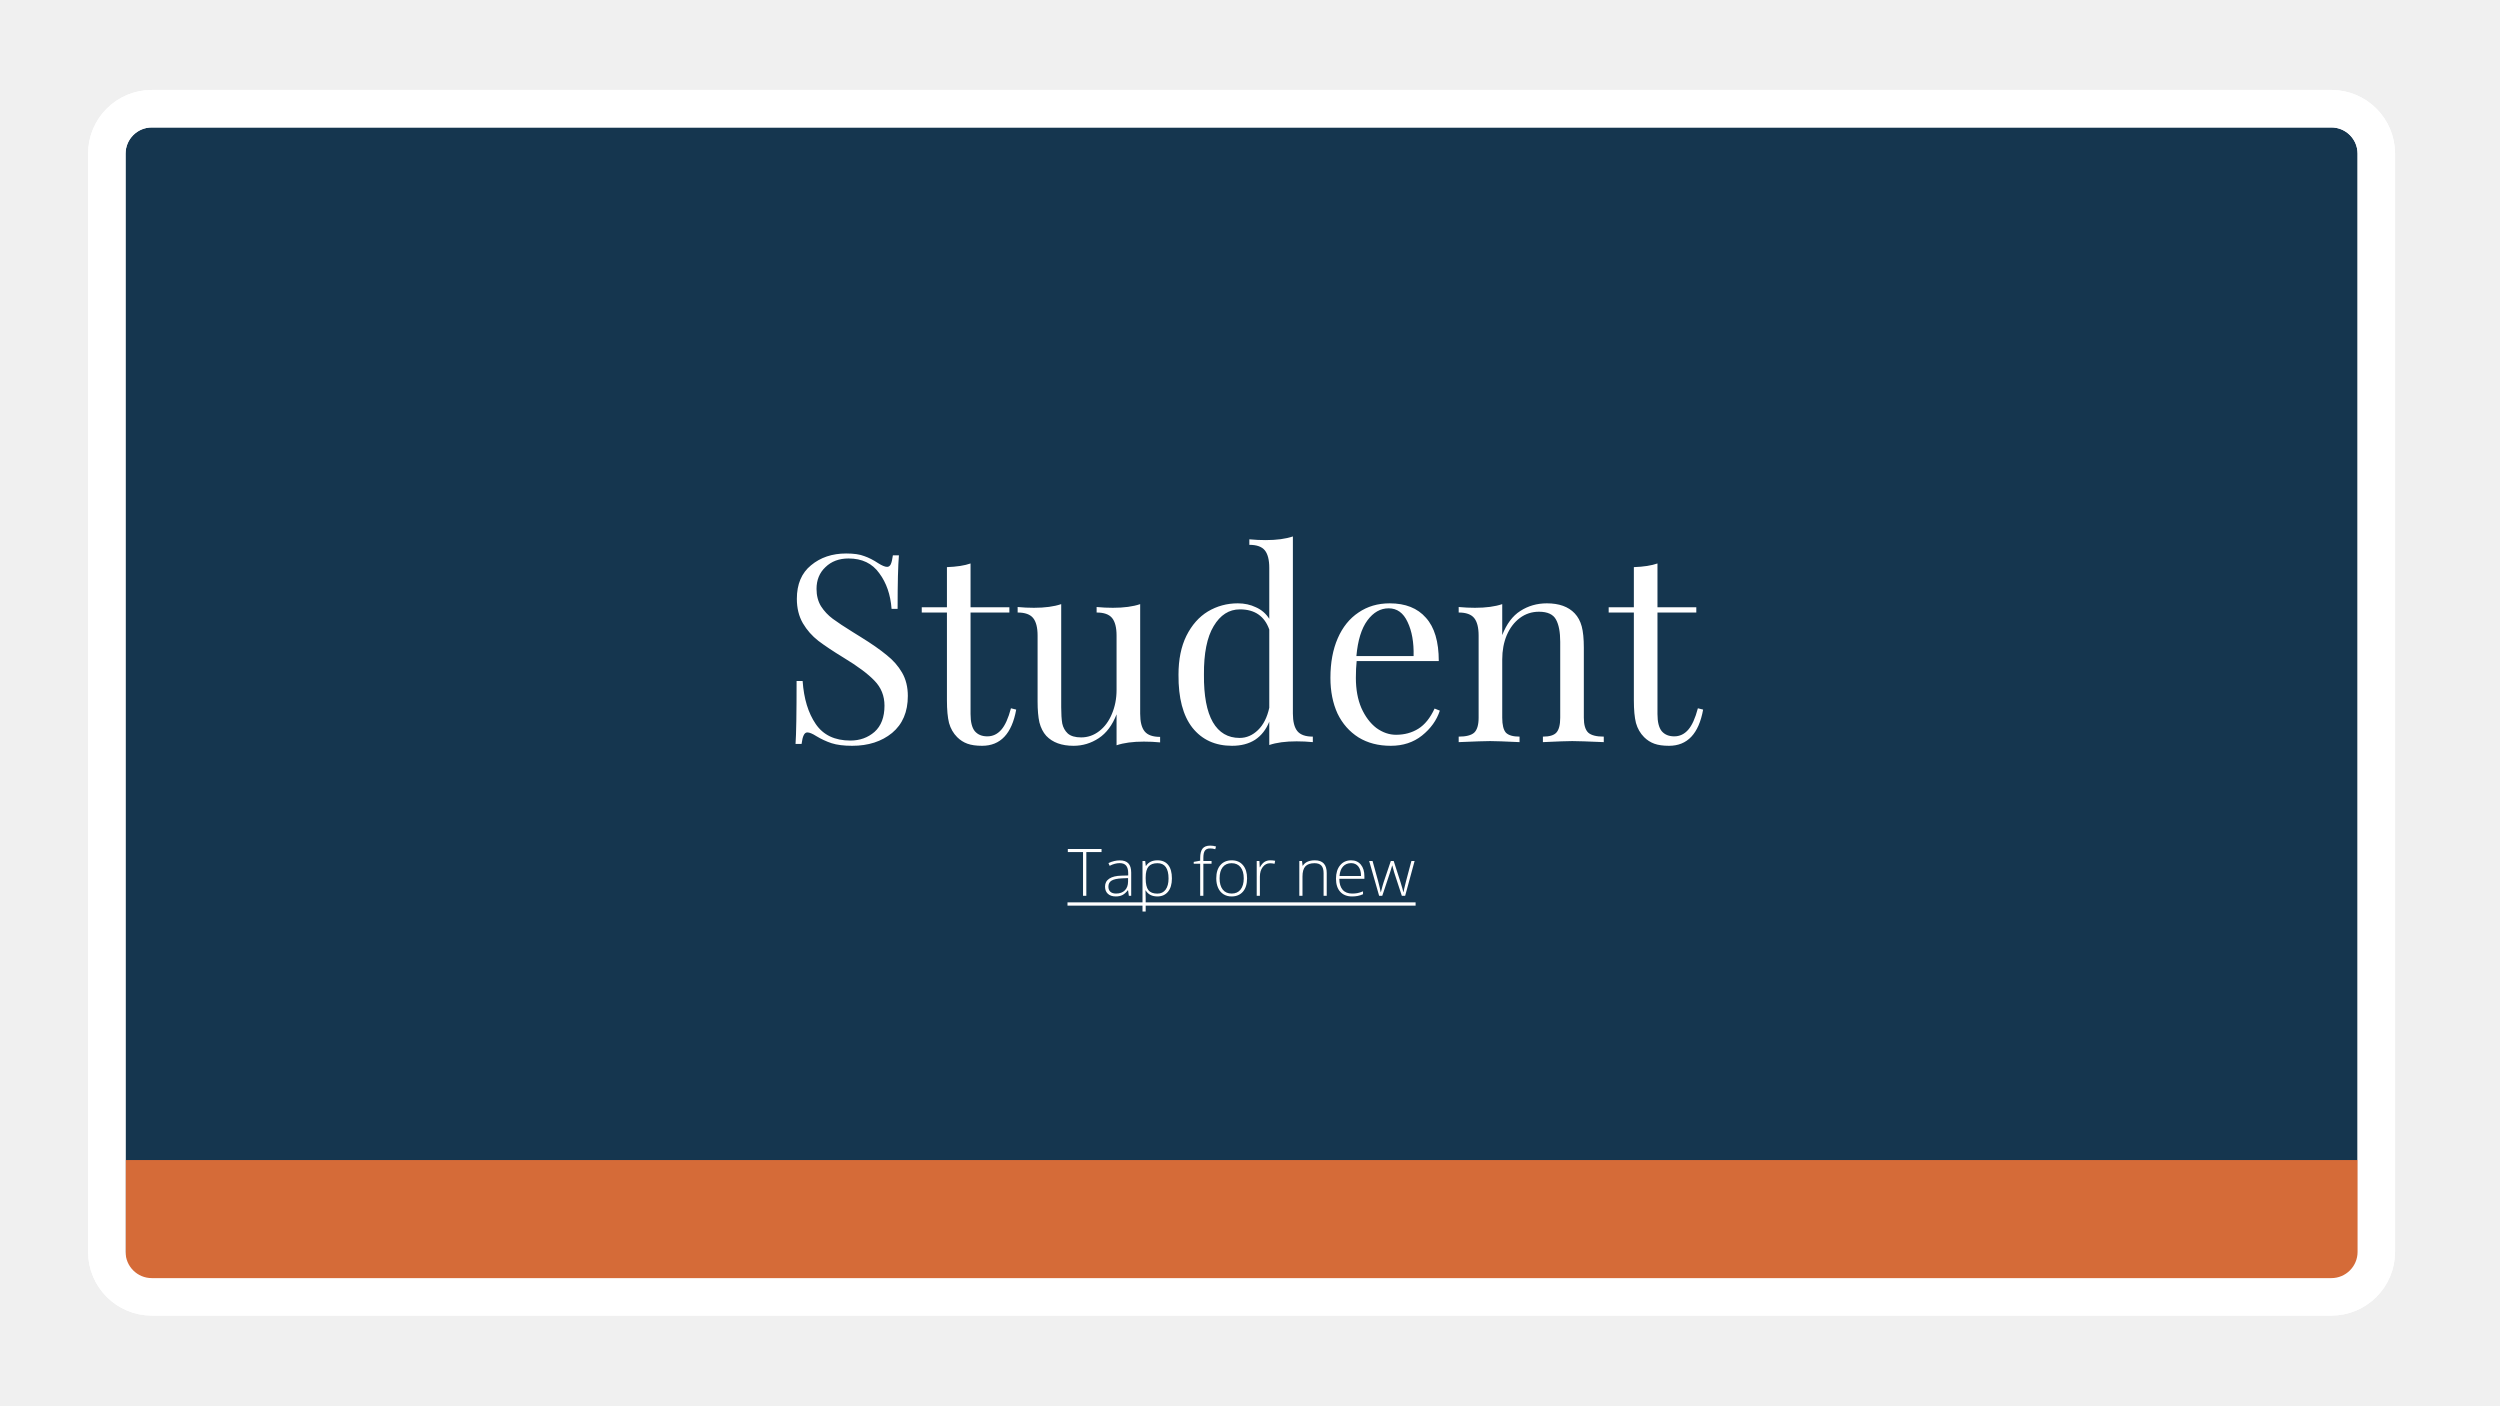
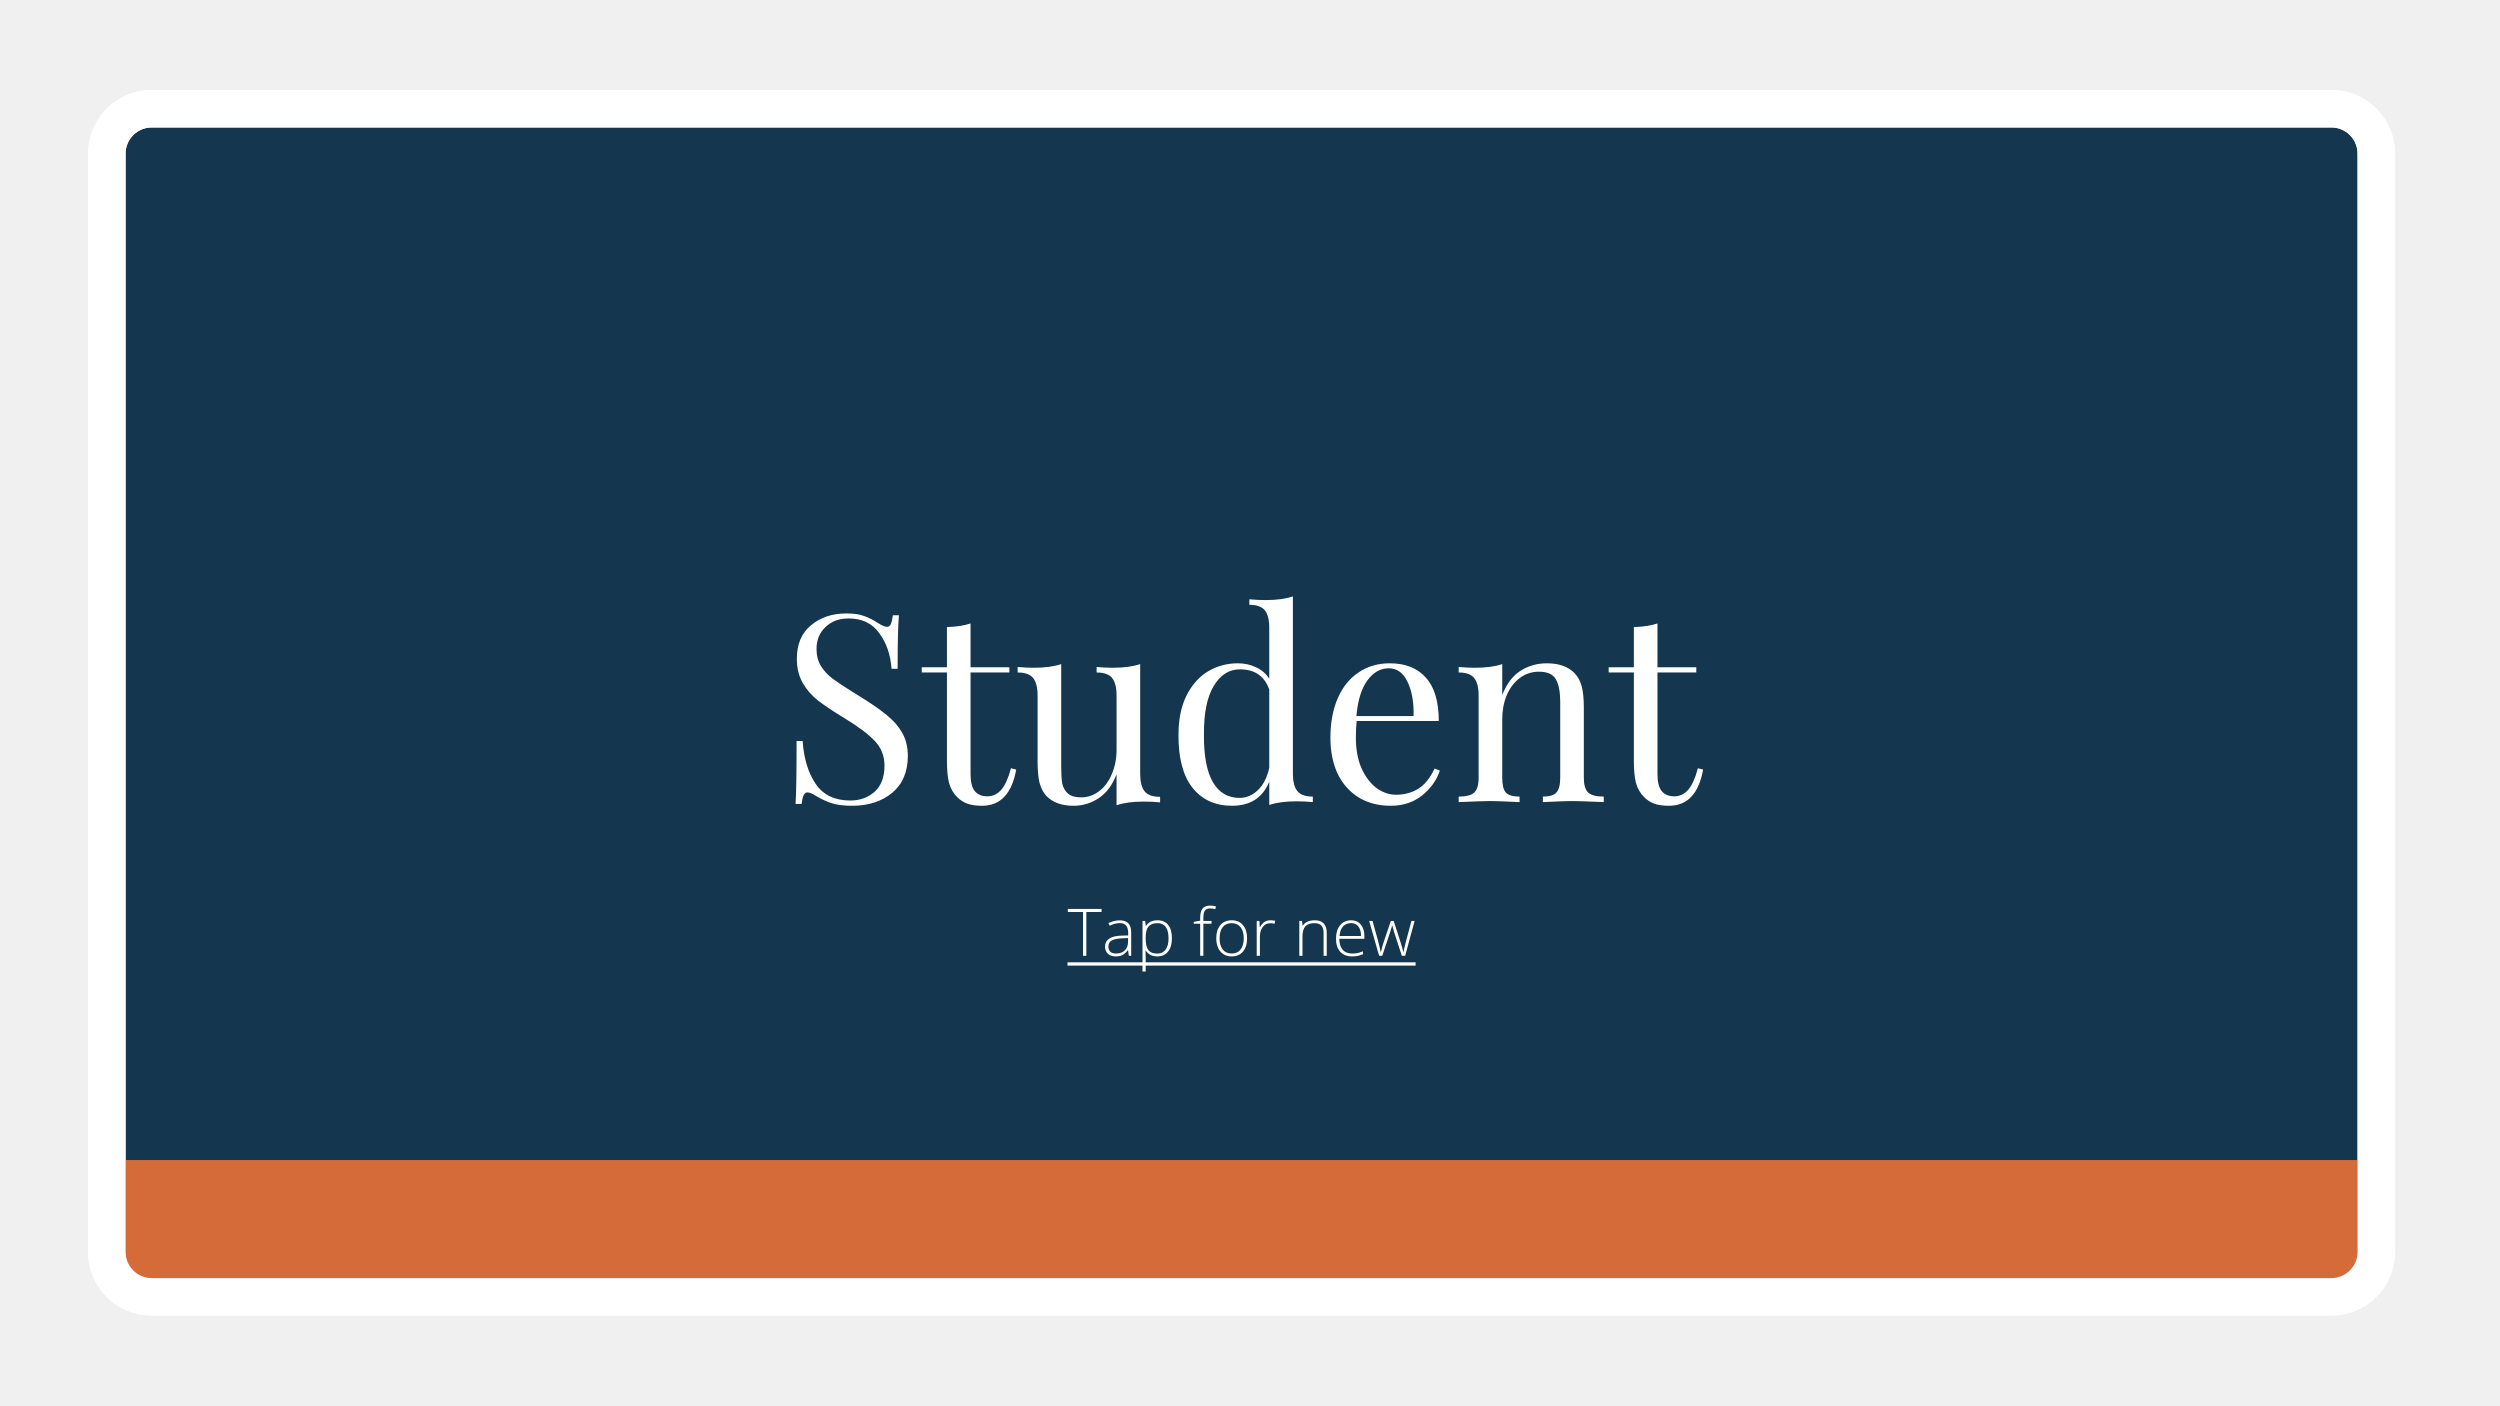
<svg xmlns="http://www.w3.org/2000/svg" width="1334" height="750" viewBox="0 0 1334 750" fill="none">
  <rect x="57" y="58" width="1211" height="634" rx="24" fill="#15364F" stroke="white" stroke-width="20" />
-   <path d="M451.52 295.34C455.626 295.34 458.846 295.807 461.18 296.74C463.606 297.58 466.08 298.84 468.6 300.52C470.653 301.827 472.24 302.48 473.36 302.48C474.2 302.48 474.853 302.013 475.32 301.08C475.786 300.053 476.16 298.467 476.44 296.32H479.66C479.193 301.733 478.96 311.253 478.96 324.88H475.74C475.18 317.32 472.986 310.973 469.16 305.84C465.426 300.613 459.966 298 452.78 298C447.74 298 443.633 299.54 440.46 302.62C437.286 305.607 435.7 309.48 435.7 314.24C435.7 317.787 436.493 320.867 438.08 323.48C439.76 326.093 441.86 328.333 444.38 330.2C446.9 332.067 450.493 334.447 455.16 337.34L459.22 339.86C465.1 343.5 469.72 346.72 473.08 349.52C476.533 352.227 479.286 355.353 481.34 358.9C483.393 362.447 484.42 366.6 484.42 371.36C484.42 379.853 481.62 386.433 476.02 391.1C470.42 395.673 463.326 397.96 454.74 397.96C450.26 397.96 446.573 397.493 443.68 396.56C440.88 395.627 438.173 394.367 435.56 392.78C433.506 391.473 431.92 390.82 430.8 390.82C429.96 390.82 429.306 391.333 428.84 392.36C428.373 393.293 428 394.833 427.72 396.98H424.5C424.873 391.847 425.06 380.647 425.06 363.38H428.28C428.933 372.807 431.266 380.46 435.28 386.34C439.293 392.22 445.453 395.16 453.76 395.16C458.8 395.16 463.093 393.62 466.64 390.54C470.186 387.367 471.96 382.7 471.96 376.54C471.96 371.313 470.186 366.88 466.64 363.24C463.186 359.6 457.68 355.493 450.12 350.92C444.613 347.56 440.133 344.573 436.68 341.96C433.32 339.347 430.566 336.22 428.42 332.58C426.273 328.847 425.2 324.507 425.2 319.56C425.2 311.72 427.72 305.747 432.76 301.64C437.8 297.44 444.053 295.34 451.52 295.34ZM517.885 324.04H538.605V326.84H517.885V381.02C517.885 385.22 518.632 388.253 520.125 390.12C521.712 391.987 523.952 392.92 526.845 392.92C529.738 392.92 532.212 391.753 534.265 389.42C536.318 387.087 538.045 383.26 539.445 377.94L542.245 378.64C539.912 391.52 533.845 397.96 524.045 397.96C520.872 397.96 518.258 397.587 516.205 396.84C514.152 396.093 512.332 394.927 510.745 393.34C508.692 391.287 507.245 388.767 506.405 385.78C505.658 382.793 505.285 378.78 505.285 373.74V326.84H491.845V324.04H505.285V302.62C510.512 302.433 514.712 301.78 517.885 300.66V324.04ZM608.397 380.88C608.397 385.173 609.191 388.3 610.777 390.26C612.364 392.22 615.117 393.2 619.037 393.2V396.14C616.144 395.86 613.251 395.72 610.357 395.72C604.477 395.72 599.624 396.373 595.797 397.68V381.16C593.557 386.947 590.384 391.193 586.277 393.9C582.171 396.607 577.691 397.96 572.837 397.96C566.491 397.96 561.637 396.187 558.277 392.64C556.597 390.773 555.384 388.393 554.637 385.5C553.984 382.607 553.657 378.873 553.657 374.3V339.16C553.657 334.867 552.864 331.74 551.277 329.78C549.691 327.82 546.937 326.84 543.017 326.84V323.9C545.911 324.18 548.804 324.32 551.697 324.32C557.577 324.32 562.431 323.667 566.257 322.36V377.38C566.257 380.927 566.444 383.82 566.817 386.06C567.284 388.207 568.264 389.98 569.757 391.38C571.344 392.78 573.724 393.48 576.897 393.48C580.444 393.48 583.664 392.36 586.557 390.12C589.451 387.88 591.691 384.847 593.277 381.02C594.957 377.1 595.797 372.807 595.797 368.14V339.16C595.797 334.867 595.004 331.74 593.417 329.78C591.831 327.82 589.077 326.84 585.157 326.84V323.9C588.051 324.18 590.944 324.32 593.837 324.32C599.717 324.32 604.571 323.667 608.397 322.36V380.88ZM689.885 380.74C689.885 385.033 690.678 388.16 692.265 390.12C693.852 392.08 696.605 393.06 700.525 393.06V396C697.632 395.72 694.738 395.58 691.845 395.58C685.965 395.58 681.112 396.233 677.285 397.54V385.08C675.605 389.28 673.085 392.5 669.725 394.74C666.365 396.887 662.258 397.96 657.405 397.96C648.445 397.96 641.398 394.74 636.265 388.3C631.225 381.86 628.752 372.433 628.845 360.02C628.845 351.9 630.245 344.993 633.045 339.3C635.938 333.513 639.765 329.173 644.525 326.28C649.378 323.387 654.698 321.94 660.485 321.94C664.032 321.94 667.252 322.64 670.145 324.04C673.132 325.347 675.512 327.4 677.285 330.2V303.04C677.285 298.747 676.492 295.62 674.905 293.66C673.318 291.7 670.565 290.72 666.645 290.72V287.78C669.632 288.06 672.525 288.2 675.325 288.2C681.205 288.2 686.058 287.547 689.885 286.24V380.74ZM661.465 393.76C665.105 393.76 668.372 392.36 671.265 389.56C674.158 386.76 676.165 382.793 677.285 377.66V335.94C674.765 328.753 669.538 325.16 661.605 325.16C655.818 325.16 651.152 328.147 647.605 334.12C644.058 340 642.332 348.633 642.425 360.02C642.332 371.22 643.918 379.667 647.185 385.36C650.452 390.96 655.212 393.76 661.465 393.76ZM768.293 379.2C766.613 384.333 763.439 388.767 758.773 392.5C754.199 396.14 748.646 397.96 742.113 397.96C735.486 397.96 729.746 396.467 724.893 393.48C720.039 390.4 716.306 386.153 713.693 380.74C711.173 375.233 709.913 368.887 709.913 361.7C709.913 353.58 711.219 346.533 713.833 340.56C716.446 334.587 720.133 330.013 724.893 326.84C729.653 323.573 735.206 321.94 741.553 321.94C749.953 321.94 756.393 324.507 760.873 329.64C765.446 334.68 767.733 342.38 767.733 352.74H723.913C723.633 355.353 723.493 358.34 723.493 361.7C723.493 367.86 724.473 373.227 726.433 377.8C728.486 382.373 731.146 385.92 734.413 388.44C737.773 390.867 741.273 392.08 744.913 392.08C749.393 392.08 753.359 391.007 756.813 388.86C760.266 386.713 763.159 383.12 765.493 378.08L768.293 379.2ZM740.993 324.6C736.606 324.6 732.826 326.747 729.653 331.04C726.479 335.333 724.519 341.68 723.773 350.08H754.293C754.479 342.8 753.406 336.733 751.073 331.88C748.833 327.027 745.473 324.6 740.993 324.6ZM825.393 321.94C831.926 321.94 836.873 323.713 840.233 327.26C842.006 329.127 843.266 331.46 844.013 334.26C844.76 337.06 845.133 340.84 845.133 345.6V382.98C845.133 386.807 845.926 389.467 847.513 390.96C849.1 392.36 851.853 393.06 855.773 393.06V396C847.186 395.627 841.586 395.44 838.973 395.44C836.36 395.44 831.133 395.627 823.293 396V393.06C826.746 393.06 829.126 392.36 830.433 390.96C831.833 389.467 832.533 386.807 832.533 382.98V342.52C832.533 337.293 831.786 333.327 830.293 330.62C828.8 327.82 825.766 326.42 821.193 326.42C817.366 326.42 813.96 327.54 810.973 329.78C807.986 332.02 805.653 335.1 803.973 339.02C802.386 342.847 801.593 347.14 801.593 351.9V382.98C801.593 386.807 802.246 389.467 803.553 390.96C804.953 392.36 807.38 393.06 810.833 393.06V396C802.993 395.627 797.766 395.44 795.153 395.44C792.54 395.44 786.94 395.627 778.353 396V393.06C782.273 393.06 785.026 392.36 786.613 390.96C788.2 389.467 788.993 386.807 788.993 382.98V339.16C788.993 334.867 788.2 331.74 786.613 329.78C785.026 327.82 782.273 326.84 778.353 326.84V323.9C781.34 324.18 784.233 324.32 787.033 324.32C792.913 324.32 797.766 323.667 801.593 322.36V338.88C803.926 332.907 807.146 328.613 811.253 326C815.453 323.293 820.166 321.94 825.393 321.94ZM884.428 324.04H905.148V326.84H884.428V381.02C884.428 385.22 885.175 388.253 886.668 390.12C888.255 391.987 890.495 392.92 893.388 392.92C896.281 392.92 898.755 391.753 900.808 389.42C902.861 387.087 904.588 383.26 905.988 377.94L908.788 378.64C906.455 391.52 900.388 397.96 890.588 397.96C887.415 397.96 884.801 397.587 882.748 396.84C880.695 396.093 878.875 394.927 877.288 393.34C875.235 391.287 873.788 388.767 872.948 385.78C872.201 382.793 871.828 378.78 871.828 373.74V326.84H858.388V324.04H871.828V302.62C877.055 302.433 881.255 301.78 884.428 300.66V324.04Z" fill="white" />
+   <path d="M451.52 327.34C455.626 327.34 458.846 327.807 461.18 328.74C463.606 329.58 466.08 330.84 468.6 332.52C470.653 333.827 472.24 334.48 473.36 334.48C474.2 334.48 474.853 334.013 475.32 333.08C475.786 332.053 476.16 330.467 476.44 328.32H479.66C479.193 333.733 478.96 343.253 478.96 356.88H475.74C475.18 349.32 472.986 342.973 469.16 337.84C465.426 332.613 459.966 330 452.78 330C447.74 330 443.633 331.54 440.46 334.62C437.286 337.607 435.7 341.48 435.7 346.24C435.7 349.787 436.493 352.867 438.08 355.48C439.76 358.093 441.86 360.333 444.38 362.2C446.9 364.067 450.493 366.447 455.16 369.34L459.22 371.86C465.1 375.5 469.72 378.72 473.08 381.52C476.533 384.227 479.286 387.353 481.34 390.9C483.393 394.447 484.42 398.6 484.42 403.36C484.42 411.853 481.62 418.433 476.02 423.1C470.42 427.673 463.326 429.96 454.74 429.96C450.26 429.96 446.573 429.493 443.68 428.56C440.88 427.627 438.173 426.367 435.56 424.78C433.506 423.473 431.92 422.82 430.8 422.82C429.96 422.82 429.306 423.333 428.84 424.36C428.373 425.293 428 426.833 427.72 428.98H424.5C424.873 423.847 425.06 412.647 425.06 395.38H428.28C428.933 404.807 431.266 412.46 435.28 418.34C439.293 424.22 445.453 427.16 453.76 427.16C458.8 427.16 463.093 425.62 466.64 422.54C470.186 419.367 471.96 414.7 471.96 408.54C471.96 403.313 470.186 398.88 466.64 395.24C463.186 391.6 457.68 387.493 450.12 382.92C444.613 379.56 440.133 376.573 436.68 373.96C433.32 371.347 430.566 368.22 428.42 364.58C426.273 360.847 425.2 356.507 425.2 351.56C425.2 343.72 427.72 337.747 432.76 333.64C437.8 329.44 444.053 327.34 451.52 327.34ZM517.885 356.04H538.605V358.84H517.885V413.02C517.885 417.22 518.632 420.253 520.125 422.12C521.712 423.987 523.952 424.92 526.845 424.92C529.738 424.92 532.212 423.753 534.265 421.42C536.318 419.087 538.045 415.26 539.445 409.94L542.245 410.64C539.912 423.52 533.845 429.96 524.045 429.96C520.872 429.96 518.258 429.587 516.205 428.84C514.152 428.093 512.332 426.927 510.745 425.34C508.692 423.287 507.245 420.767 506.405 417.78C505.658 414.793 505.285 410.78 505.285 405.74V358.84H491.845V356.04H505.285V334.62C510.512 334.433 514.712 333.78 517.885 332.66V356.04ZM608.397 412.88C608.397 417.173 609.191 420.3 610.777 422.26C612.364 424.22 615.117 425.2 619.037 425.2V428.14C616.144 427.86 613.251 427.72 610.357 427.72C604.477 427.72 599.624 428.373 595.797 429.68V413.16C593.557 418.947 590.384 423.193 586.277 425.9C582.171 428.607 577.691 429.96 572.837 429.96C566.491 429.96 561.637 428.187 558.277 424.64C556.597 422.773 555.384 420.393 554.637 417.5C553.984 414.607 553.657 410.873 553.657 406.3V371.16C553.657 366.867 552.864 363.74 551.277 361.78C549.691 359.82 546.937 358.84 543.017 358.84V355.9C545.911 356.18 548.804 356.32 551.697 356.32C557.577 356.32 562.431 355.667 566.257 354.36V409.38C566.257 412.927 566.444 415.82 566.817 418.06C567.284 420.207 568.264 421.98 569.757 423.38C571.344 424.78 573.724 425.48 576.897 425.48C580.444 425.48 583.664 424.36 586.557 422.12C589.451 419.88 591.691 416.847 593.277 413.02C594.957 409.1 595.797 404.807 595.797 400.14V371.16C595.797 366.867 595.004 363.74 593.417 361.78C591.831 359.82 589.077 358.84 585.157 358.84V355.9C588.051 356.18 590.944 356.32 593.837 356.32C599.717 356.32 604.571 355.667 608.397 354.36V412.88ZM689.885 412.74C689.885 417.033 690.678 420.16 692.265 422.12C693.852 424.08 696.605 425.06 700.525 425.06V428C697.632 427.72 694.738 427.58 691.845 427.58C685.965 427.58 681.112 428.233 677.285 429.54V417.08C675.605 421.28 673.085 424.5 669.725 426.74C666.365 428.887 662.258 429.96 657.405 429.96C648.445 429.96 641.398 426.74 636.265 420.3C631.225 413.86 628.752 404.433 628.845 392.02C628.845 383.9 630.245 376.993 633.045 371.3C635.938 365.513 639.765 361.173 644.525 358.28C649.378 355.387 654.698 353.94 660.485 353.94C664.032 353.94 667.252 354.64 670.145 356.04C673.132 357.347 675.512 359.4 677.285 362.2V335.04C677.285 330.747 676.492 327.62 674.905 325.66C673.318 323.7 670.565 322.72 666.645 322.72V319.78C669.632 320.06 672.525 320.2 675.325 320.2C681.205 320.2 686.058 319.547 689.885 318.24V412.74ZM661.465 425.76C665.105 425.76 668.372 424.36 671.265 421.56C674.158 418.76 676.165 414.793 677.285 409.66V367.94C674.765 360.753 669.538 357.16 661.605 357.16C655.818 357.16 651.152 360.147 647.605 366.12C644.058 372 642.332 380.633 642.425 392.02C642.332 403.22 643.918 411.667 647.185 417.36C650.452 422.96 655.212 425.76 661.465 425.76ZM768.293 411.2C766.613 416.333 763.439 420.767 758.773 424.5C754.199 428.14 748.646 429.96 742.113 429.96C735.486 429.96 729.746 428.467 724.893 425.48C720.039 422.4 716.306 418.153 713.693 412.74C711.173 407.233 709.913 400.887 709.913 393.7C709.913 385.58 711.219 378.533 713.833 372.56C716.446 366.587 720.133 362.013 724.893 358.84C729.653 355.573 735.206 353.94 741.553 353.94C749.953 353.94 756.393 356.507 760.873 361.64C765.446 366.68 767.733 374.38 767.733 384.74H723.913C723.633 387.353 723.493 390.34 723.493 393.7C723.493 399.86 724.473 405.227 726.433 409.8C728.486 414.373 731.146 417.92 734.413 420.44C737.773 422.867 741.273 424.08 744.913 424.08C749.393 424.08 753.359 423.007 756.813 420.86C760.266 418.713 763.159 415.12 765.493 410.08L768.293 411.2ZM740.993 356.6C736.606 356.6 732.826 358.747 729.653 363.04C726.479 367.333 724.519 373.68 723.773 382.08H754.293C754.479 374.8 753.406 368.733 751.073 363.88C748.833 359.027 745.473 356.6 740.993 356.6ZM825.393 353.94C831.926 353.94 836.873 355.713 840.233 359.26C842.006 361.127 843.266 363.46 844.013 366.26C844.76 369.06 845.133 372.84 845.133 377.6V414.98C845.133 418.807 845.926 421.467 847.513 422.96C849.1 424.36 851.853 425.06 855.773 425.06V428C847.186 427.627 841.586 427.44 838.973 427.44C836.36 427.44 831.133 427.627 823.293 428V425.06C826.746 425.06 829.126 424.36 830.433 422.96C831.833 421.467 832.533 418.807 832.533 414.98V374.52C832.533 369.293 831.786 365.327 830.293 362.62C828.8 359.82 825.766 358.42 821.193 358.42C817.366 358.42 813.96 359.54 810.973 361.78C807.986 364.02 805.653 367.1 803.973 371.02C802.386 374.847 801.593 379.14 801.593 383.9V414.98C801.593 418.807 802.246 421.467 803.553 422.96C804.953 424.36 807.38 425.06 810.833 425.06V428C802.993 427.627 797.766 427.44 795.153 427.44C792.54 427.44 786.94 427.627 778.353 428V425.06C782.273 425.06 785.026 424.36 786.613 422.96C788.2 421.467 788.993 418.807 788.993 414.98V371.16C788.993 366.867 788.2 363.74 786.613 361.78C785.026 359.82 782.273 358.84 778.353 358.84V355.9C781.34 356.18 784.233 356.32 787.033 356.32C792.913 356.32 797.766 355.667 801.593 354.36V370.88C803.926 364.907 807.146 360.613 811.253 358C815.453 355.293 820.166 353.94 825.393 353.94ZM884.428 356.04H905.148V358.84H884.428V413.02C884.428 417.22 885.175 420.253 886.668 422.12C888.255 423.987 890.495 424.92 893.388 424.92C896.281 424.92 898.755 423.753 900.808 421.42C902.861 419.087 904.588 415.26 905.988 409.94L908.788 410.64C906.455 423.52 900.388 429.96 890.588 429.96C887.415 429.96 884.801 429.587 882.748 428.84C880.695 428.093 878.875 426.927 877.288 425.34C875.235 423.287 873.788 420.767 872.948 417.78C872.201 414.793 871.828 410.78 871.828 405.74V358.84H858.388V356.04H871.828V334.62C877.055 334.433 881.255 333.78 884.428 332.66V356.04Z" fill="white" />
  <rect x="67" y="619" width="1196" height="67" fill="#D56B38" />
-   <path d="M579.666 478H577.905V454.655H569.788V453.015H587.783V454.655H579.666V478ZM602.361 478L601.934 475.061H601.797C600.863 476.257 599.9 477.106 598.909 477.607C597.929 478.097 596.767 478.342 595.422 478.342C593.599 478.342 592.181 477.875 591.167 476.94C590.153 476.006 589.646 474.713 589.646 473.061C589.646 471.25 590.398 469.842 591.902 468.84C593.417 467.837 595.605 467.307 598.464 467.25L602.002 467.148V465.917C602.002 464.152 601.643 462.819 600.925 461.918C600.208 461.018 599.051 460.568 597.456 460.568C595.736 460.568 593.953 461.047 592.107 462.004L591.475 460.534C593.514 459.577 595.531 459.099 597.524 459.099C599.564 459.099 601.085 459.628 602.087 460.688C603.101 461.748 603.608 463.4 603.608 465.644V478H602.361ZM595.525 476.804C597.507 476.804 599.068 476.24 600.208 475.112C601.358 473.972 601.934 472.395 601.934 470.378V468.549L598.687 468.686C596.077 468.811 594.215 469.222 593.098 469.917C591.993 470.6 591.44 471.671 591.44 473.129C591.44 474.292 591.794 475.197 592.5 475.847C593.218 476.485 594.226 476.804 595.525 476.804ZM617.588 478.342C614.728 478.342 612.643 477.271 611.333 475.129H611.213L611.265 476.564C611.31 477.408 611.333 478.33 611.333 479.333V486.408H609.641V459.423H611.077L611.401 462.072H611.504C612.78 460.067 614.819 459.064 617.622 459.064C620.129 459.064 622.037 459.89 623.347 461.542C624.669 463.183 625.33 465.576 625.33 468.72C625.33 471.774 624.635 474.143 623.245 475.83C621.866 477.504 619.98 478.342 617.588 478.342ZM617.554 476.838C619.456 476.838 620.926 476.132 621.963 474.719C623.011 473.306 623.535 471.329 623.535 468.789C623.535 463.331 621.564 460.603 617.622 460.603C615.457 460.603 613.868 461.201 612.854 462.397C611.84 463.582 611.333 465.519 611.333 468.208V468.754C611.333 471.66 611.817 473.733 612.786 474.975C613.765 476.217 615.355 476.838 617.554 476.838ZM646.487 460.893H642.112V478H640.42V460.893H636.968V459.902L640.42 459.27V457.834C640.42 455.555 640.836 453.886 641.667 452.827C642.511 451.756 643.883 451.22 645.786 451.22C646.812 451.22 647.837 451.374 648.862 451.682L648.469 453.151C647.558 452.867 646.652 452.724 645.752 452.724C644.43 452.724 643.49 453.117 642.932 453.903C642.385 454.678 642.112 455.943 642.112 457.697V459.423H646.487V460.893ZM665.439 468.686C665.439 471.717 664.705 474.086 663.235 475.795C661.765 477.493 659.737 478.342 657.151 478.342C655.522 478.342 654.086 477.949 652.844 477.163C651.602 476.376 650.651 475.249 649.99 473.779C649.329 472.309 648.999 470.611 648.999 468.686C648.999 465.655 649.734 463.297 651.204 461.611C652.673 459.913 654.69 459.064 657.253 459.064C659.806 459.064 661.805 459.925 663.252 461.645C664.71 463.354 665.439 465.701 665.439 468.686ZM650.776 468.686C650.776 471.238 651.335 473.232 652.451 474.667C653.579 476.092 655.168 476.804 657.219 476.804C659.27 476.804 660.854 476.092 661.97 474.667C663.098 473.232 663.662 471.238 663.662 468.686C663.662 466.123 663.092 464.134 661.953 462.722C660.825 461.309 659.236 460.603 657.185 460.603C655.134 460.603 653.551 461.309 652.434 462.722C651.329 464.123 650.776 466.111 650.776 468.686ZM677.898 459.064C678.684 459.064 679.527 459.144 680.427 459.304L680.103 460.927C679.328 460.734 678.525 460.637 677.693 460.637C676.109 460.637 674.81 461.309 673.796 462.653C672.782 463.998 672.275 465.695 672.275 467.746V478H670.583V459.423H672.019L672.19 462.773H672.31C673.073 461.406 673.888 460.449 674.753 459.902C675.619 459.344 676.667 459.064 677.898 459.064ZM706.267 478V465.952C706.267 464.083 705.874 462.727 705.088 461.884C704.302 461.03 703.083 460.603 701.431 460.603C699.209 460.603 697.58 461.167 696.543 462.294C695.518 463.411 695.005 465.228 695.005 467.746V478H693.313V459.423H694.749L695.073 461.97H695.176C696.383 460.033 698.531 459.064 701.619 459.064C705.834 459.064 707.942 461.326 707.942 465.849V478H706.267ZM721.46 478.342C718.76 478.342 716.652 477.51 715.137 475.847C713.633 474.183 712.881 471.853 712.881 468.857C712.881 465.895 713.61 463.525 715.068 461.748C716.527 459.959 718.492 459.064 720.964 459.064C723.152 459.064 724.878 459.828 726.143 461.354C727.407 462.881 728.04 464.955 728.04 467.575V468.942H714.658C714.681 471.494 715.273 473.443 716.436 474.787C717.609 476.132 719.284 476.804 721.46 476.804C722.52 476.804 723.448 476.73 724.246 476.582C725.055 476.433 726.074 476.114 727.305 475.625V477.163C726.257 477.618 725.288 477.926 724.399 478.085C723.511 478.256 722.531 478.342 721.46 478.342ZM720.964 460.568C719.176 460.568 717.74 461.161 716.658 462.346C715.575 463.519 714.943 465.217 714.761 467.438H726.245C726.245 465.285 725.778 463.605 724.844 462.397C723.91 461.178 722.616 460.568 720.964 460.568ZM748.018 478L743.95 465.576C743.688 464.733 743.352 463.496 742.942 461.867H742.839L742.48 463.132L741.711 465.61L737.576 478H735.901L730.586 459.423H732.397L735.371 470.19C736.066 472.856 736.522 474.816 736.738 476.069H736.841C737.513 473.403 738.003 471.631 738.311 470.754L742.139 459.423H743.677L747.317 470.72C748.137 473.397 748.639 475.169 748.821 476.035H748.923C749.014 475.294 749.47 473.312 750.291 470.087L753.127 459.423H754.836L749.795 478H748.018Z" fill="white" />
-   <path d="M569.617 481.503H755.366V483.247H569.617V481.503Z" fill="white" />
+   <path d="M579.666 510H577.905V486.655H569.788V485.015H587.783V486.655H579.666V510ZM602.361 510L601.934 507.061H601.797C600.863 508.257 599.9 509.106 598.909 509.607C597.929 510.097 596.767 510.342 595.422 510.342C593.599 510.342 592.181 509.875 591.167 508.94C590.153 508.006 589.646 506.713 589.646 505.061C589.646 503.25 590.398 501.842 591.902 500.84C593.417 499.837 595.605 499.307 598.464 499.25L602.002 499.148V497.917C602.002 496.152 601.643 494.819 600.925 493.918C600.208 493.018 599.051 492.568 597.456 492.568C595.736 492.568 593.953 493.047 592.107 494.004L591.475 492.534C593.514 491.577 595.531 491.099 597.524 491.099C599.564 491.099 601.085 491.628 602.087 492.688C603.101 493.748 603.608 495.4 603.608 497.644V510H602.361ZM595.525 508.804C597.507 508.804 599.068 508.24 600.208 507.112C601.358 505.972 601.934 504.395 601.934 502.378V500.549L598.687 500.686C596.077 500.811 594.215 501.222 593.098 501.917C591.993 502.6 591.44 503.671 591.44 505.129C591.44 506.292 591.794 507.197 592.5 507.847C593.218 508.485 594.226 508.804 595.525 508.804ZM617.588 510.342C614.728 510.342 612.643 509.271 611.333 507.129H611.213L611.265 508.564C611.31 509.408 611.333 510.33 611.333 511.333V518.408H609.641V491.423H611.077L611.401 494.072H611.504C612.78 492.067 614.819 491.064 617.622 491.064C620.129 491.064 622.037 491.89 623.347 493.542C624.669 495.183 625.33 497.576 625.33 500.72C625.33 503.774 624.635 506.143 623.245 507.83C621.866 509.504 619.98 510.342 617.588 510.342ZM617.554 508.838C619.456 508.838 620.926 508.132 621.963 506.719C623.011 505.306 623.535 503.329 623.535 500.789C623.535 495.331 621.564 492.603 617.622 492.603C615.457 492.603 613.868 493.201 612.854 494.397C611.84 495.582 611.333 497.519 611.333 500.208V500.754C611.333 503.66 611.817 505.733 612.786 506.975C613.765 508.217 615.355 508.838 617.554 508.838ZM646.487 492.893H642.112V510H640.42V492.893H636.968V491.902L640.42 491.27V489.834C640.42 487.555 640.836 485.886 641.667 484.827C642.511 483.756 643.883 483.22 645.786 483.22C646.812 483.22 647.837 483.374 648.862 483.682L648.469 485.151C647.558 484.867 646.652 484.724 645.752 484.724C644.43 484.724 643.49 485.117 642.932 485.903C642.385 486.678 642.112 487.943 642.112 489.697V491.423H646.487V492.893ZM665.439 500.686C665.439 503.717 664.705 506.086 663.235 507.795C661.765 509.493 659.737 510.342 657.151 510.342C655.522 510.342 654.086 509.949 652.844 509.163C651.602 508.376 650.651 507.249 649.99 505.779C649.329 504.309 648.999 502.611 648.999 500.686C648.999 497.655 649.734 495.297 651.204 493.611C652.673 491.913 654.69 491.064 657.253 491.064C659.806 491.064 661.805 491.925 663.252 493.645C664.71 495.354 665.439 497.701 665.439 500.686ZM650.776 500.686C650.776 503.238 651.335 505.232 652.451 506.667C653.579 508.092 655.168 508.804 657.219 508.804C659.27 508.804 660.854 508.092 661.97 506.667C663.098 505.232 663.662 503.238 663.662 500.686C663.662 498.123 663.092 496.134 661.953 494.722C660.825 493.309 659.236 492.603 657.185 492.603C655.134 492.603 653.551 493.309 652.434 494.722C651.329 496.123 650.776 498.111 650.776 500.686ZM677.898 491.064C678.684 491.064 679.527 491.144 680.427 491.304L680.103 492.927C679.328 492.734 678.525 492.637 677.693 492.637C676.109 492.637 674.81 493.309 673.796 494.653C672.782 495.998 672.275 497.695 672.275 499.746V510H670.583V491.423H672.019L672.19 494.773H672.31C673.073 493.406 673.888 492.449 674.753 491.902C675.619 491.344 676.667 491.064 677.898 491.064ZM706.267 510V497.952C706.267 496.083 705.874 494.727 705.088 493.884C704.302 493.03 703.083 492.603 701.431 492.603C699.209 492.603 697.58 493.167 696.543 494.294C695.518 495.411 695.005 497.228 695.005 499.746V510H693.313V491.423H694.749L695.073 493.97H695.176C696.383 492.033 698.531 491.064 701.619 491.064C705.834 491.064 707.942 493.326 707.942 497.849V510H706.267ZM721.46 510.342C718.76 510.342 716.652 509.51 715.137 507.847C713.633 506.183 712.881 503.853 712.881 500.857C712.881 497.895 713.61 495.525 715.068 493.748C716.527 491.959 718.492 491.064 720.964 491.064C723.152 491.064 724.878 491.828 726.143 493.354C727.407 494.881 728.04 496.955 728.04 499.575V500.942H714.658C714.681 503.494 715.273 505.443 716.436 506.787C717.609 508.132 719.284 508.804 721.46 508.804C722.52 508.804 723.448 508.73 724.246 508.582C725.055 508.433 726.074 508.114 727.305 507.625V509.163C726.257 509.618 725.288 509.926 724.399 510.085C723.511 510.256 722.531 510.342 721.46 510.342ZM720.964 492.568C719.176 492.568 717.74 493.161 716.658 494.346C715.575 495.519 714.943 497.217 714.761 499.438H726.245C726.245 497.285 725.778 495.605 724.844 494.397C723.91 493.178 722.616 492.568 720.964 492.568ZM748.018 510L743.95 497.576C743.688 496.733 743.352 495.496 742.942 493.867H742.839L742.48 495.132L741.711 497.61L737.576 510H735.901L730.586 491.423H732.397L735.371 502.19C736.066 504.856 736.522 506.816 736.738 508.069H736.841C737.513 505.403 738.003 503.631 738.311 502.754L742.139 491.423H743.677L747.317 502.72C748.137 505.397 748.639 507.169 748.821 508.035H748.923C749.014 507.294 749.47 505.312 750.291 502.087L753.127 491.423H754.836L749.795 510H748.018Z" fill="white" />
+   <path d="M569.617 513.503H755.366V515.247H569.617V513.503Z" fill="white" />
  <rect x="57" y="58" width="1211" height="634" rx="24" stroke="white" stroke-width="20" />
</svg>
